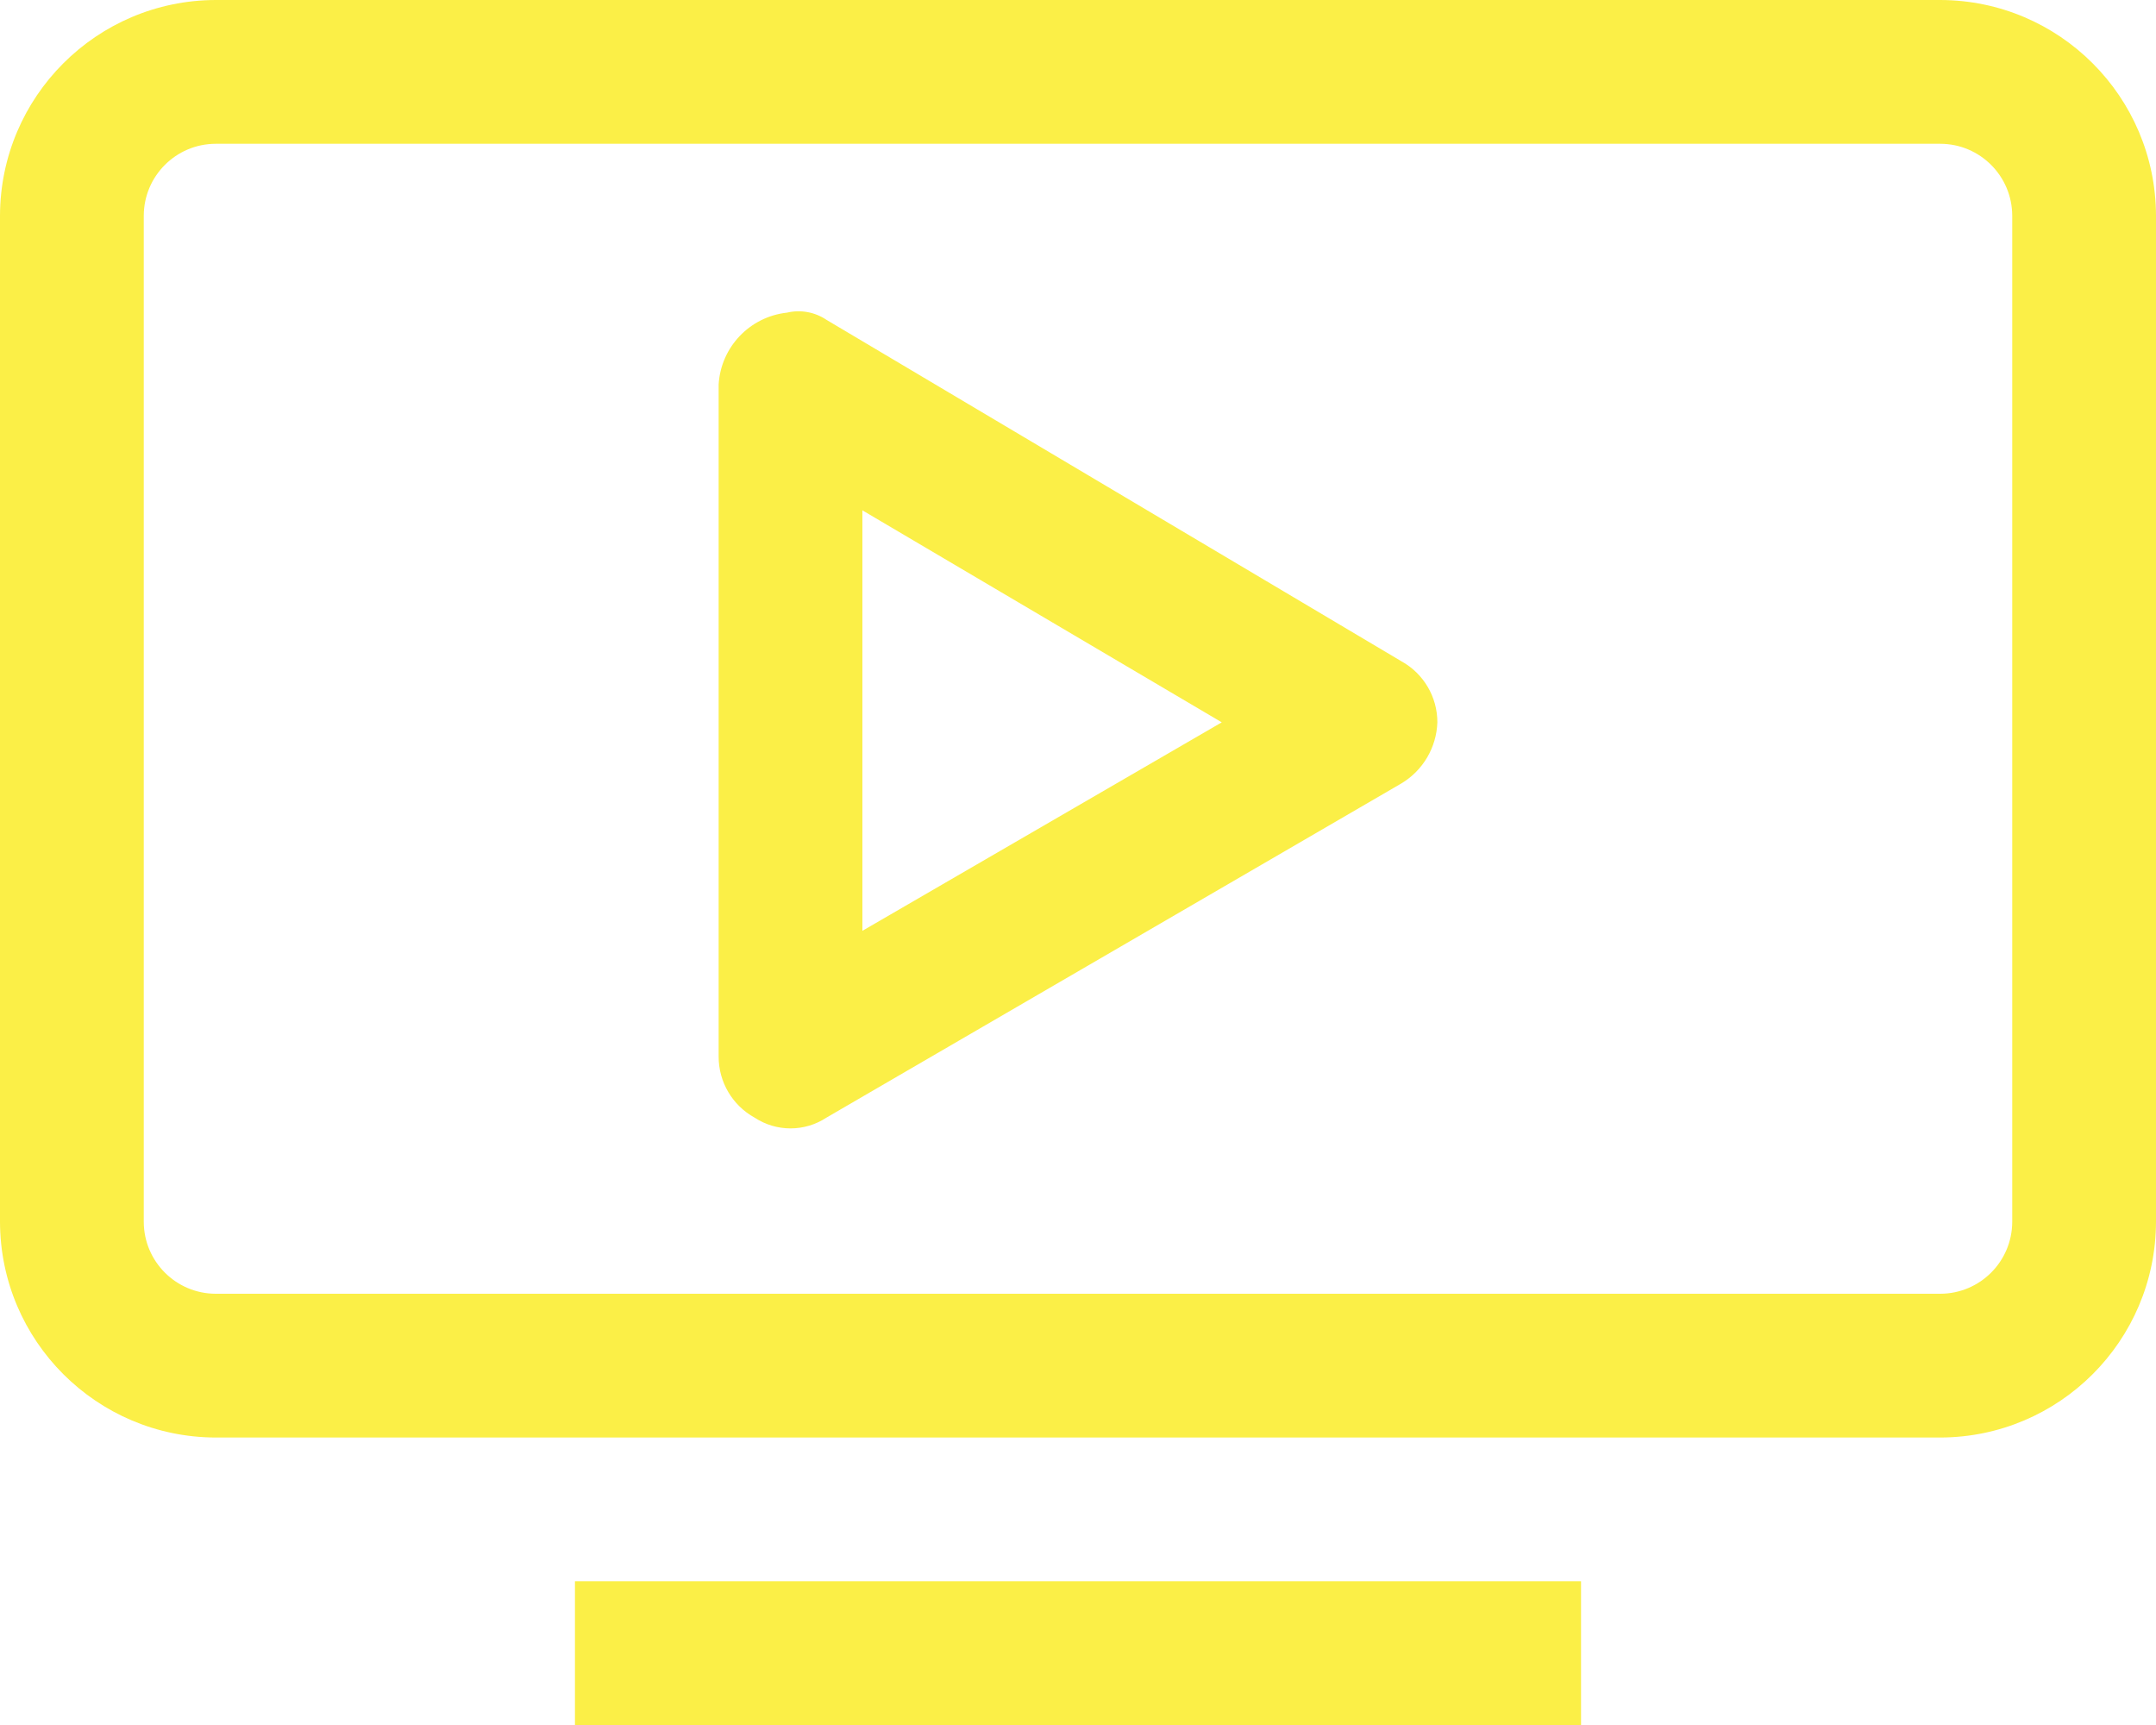
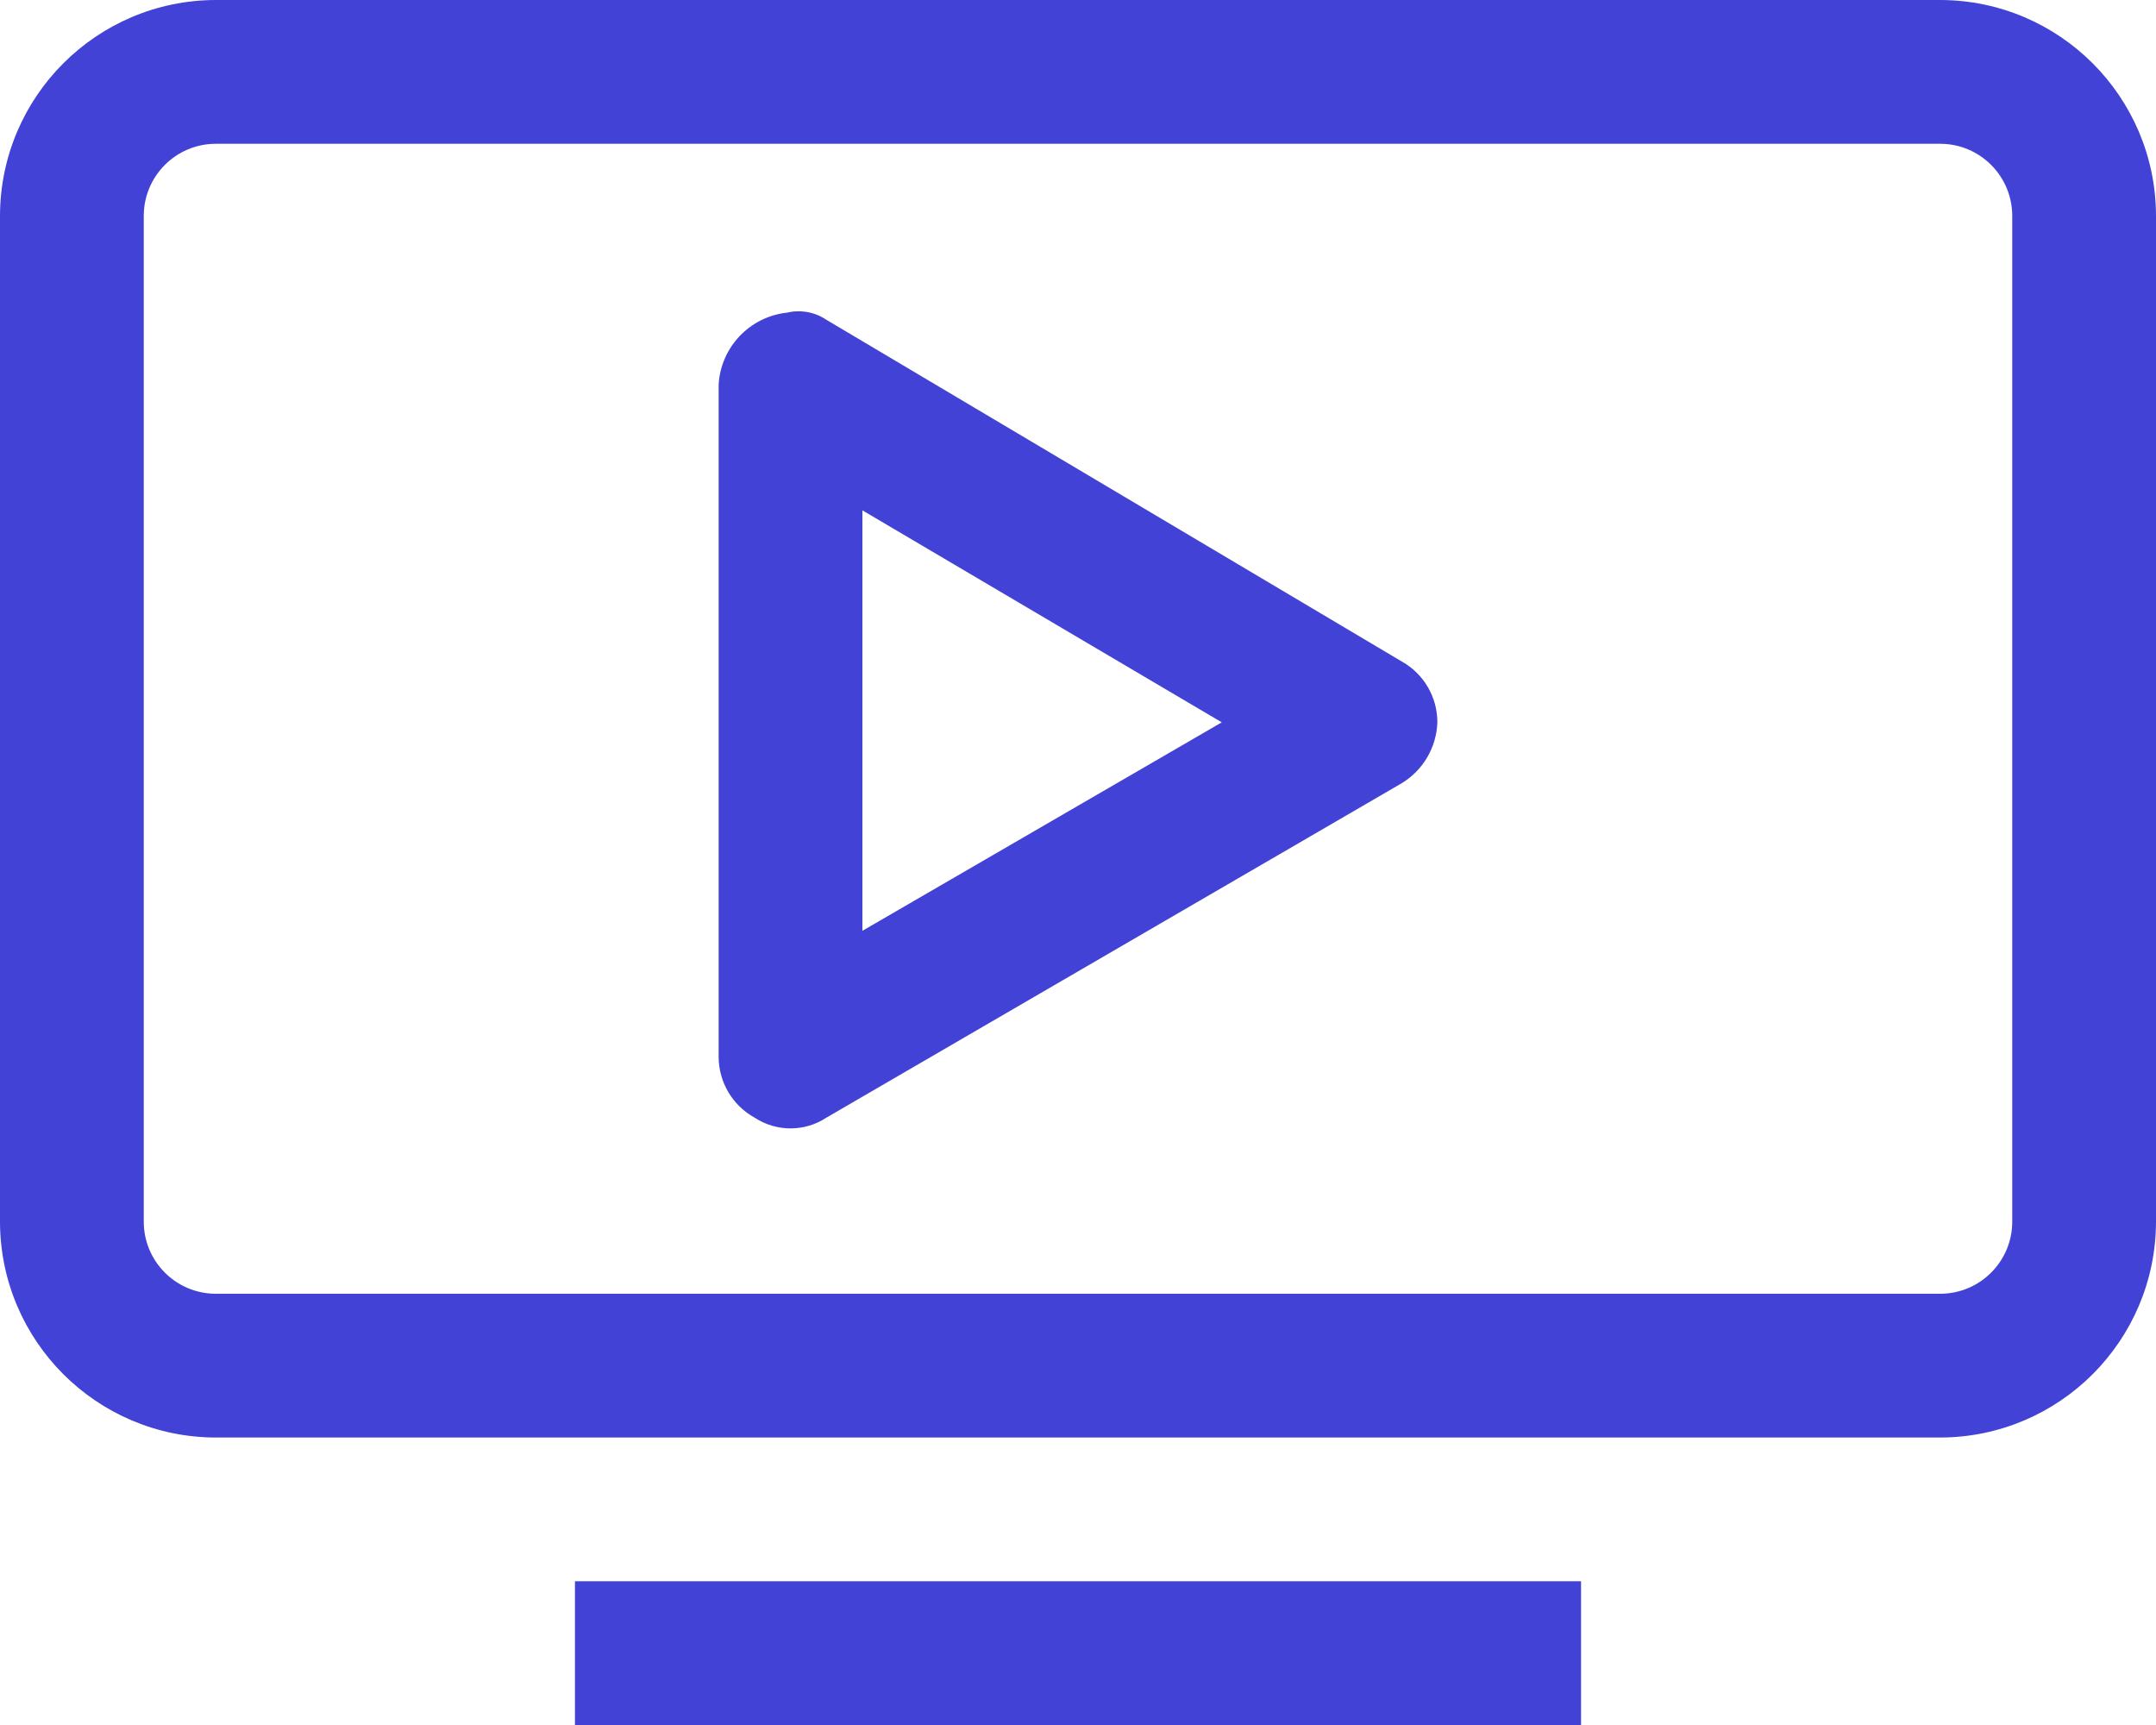
<svg xmlns="http://www.w3.org/2000/svg" viewBox="0 0 25 20">
  <defs>
-     <style>.a{fill:#fbef47;}</style>
+     <style>.a{fill:#4242d6;}</style>
  </defs>
  <path class="a" d="M2.5,0A2.507,2.507,0,0,0,0,2.5V14.167a2.507,2.507,0,0,0,2.5,2.5h20a2.507,2.507,0,0,0,2.5-2.5V2.5A2.507,2.507,0,0,0,22.5,0Zm0,1.667h20a.836.836,0,0,1,.833.833V14.167A.836.836,0,0,1,22.5,15H2.5a.836.836,0,0,1-.833-.833V2.5A.836.836,0,0,1,2.5,1.667ZM9.125,3.625a.891.891,0,0,0-.792.833V12.25a.807.807,0,0,0,.417.708.757.757,0,0,0,.833,0L16.25,9.083a.859.859,0,0,0,.417-.708.807.807,0,0,0-.417-.708L9.583,3.708a.579.579,0,0,0-.458-.083ZM10,5.917l4.167,2.458L10,10.792ZM6.667,18.333V20H18.333V18.333Zm0,0" />
</svg>
